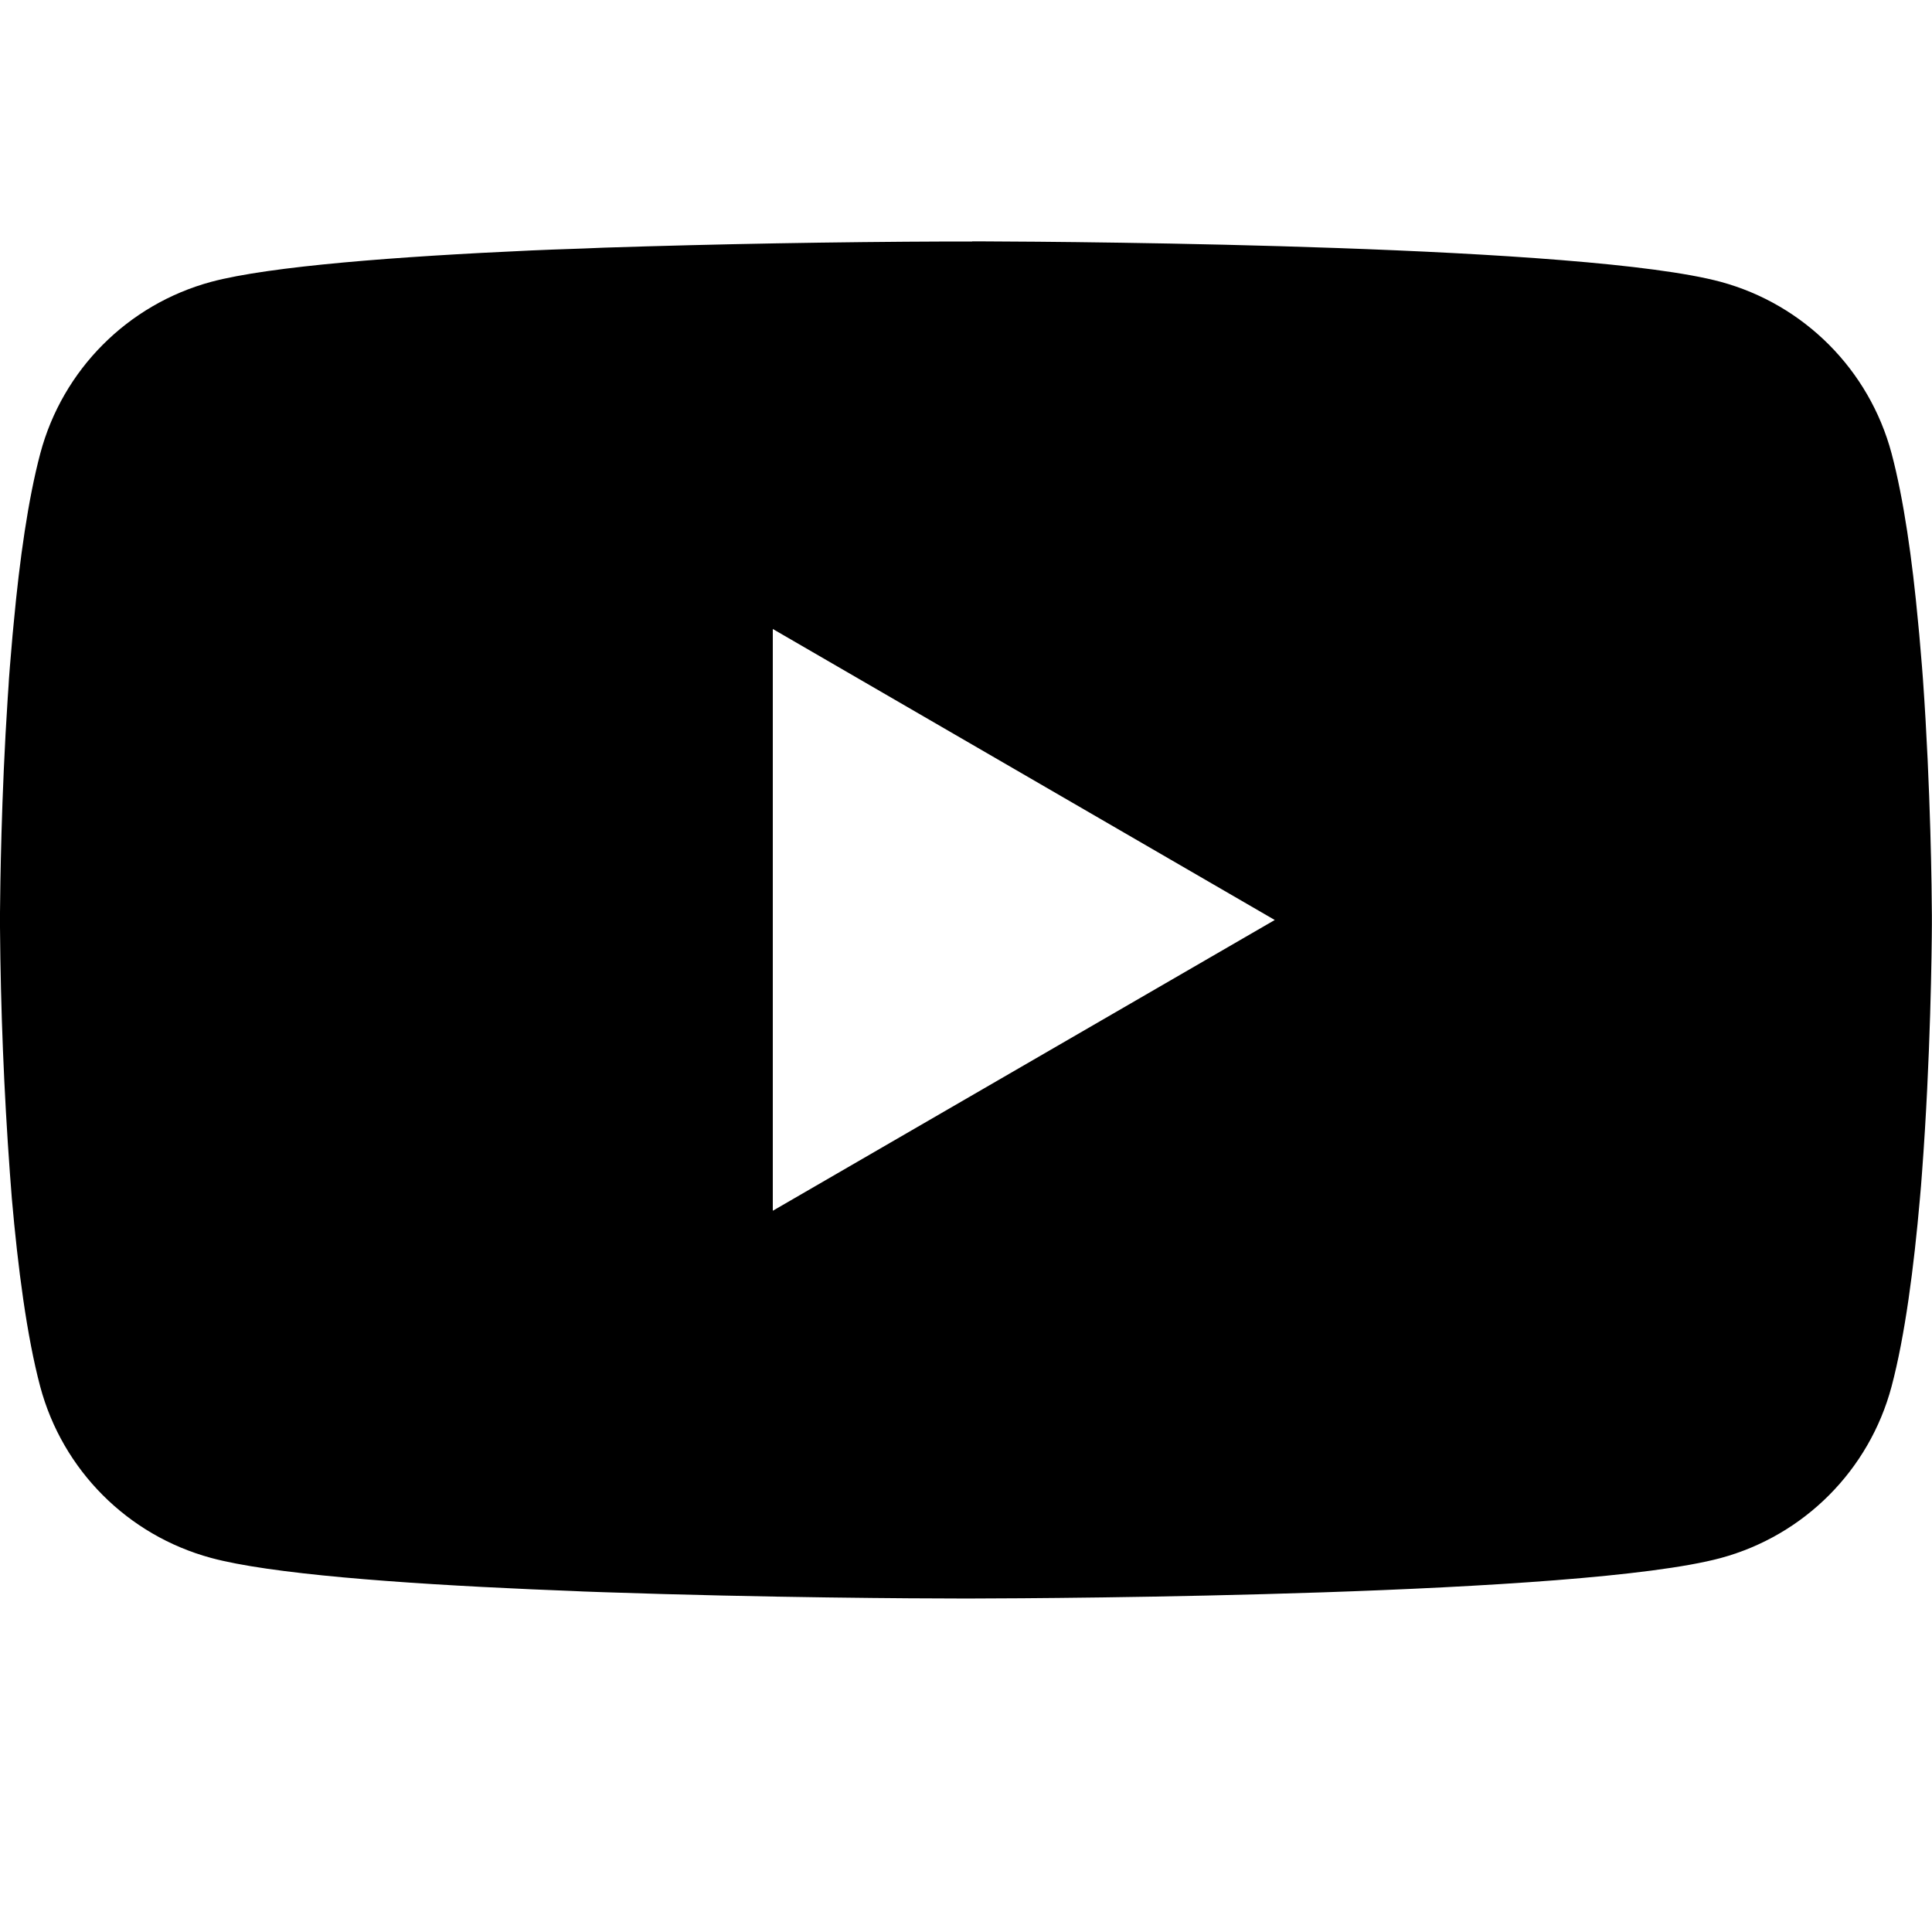
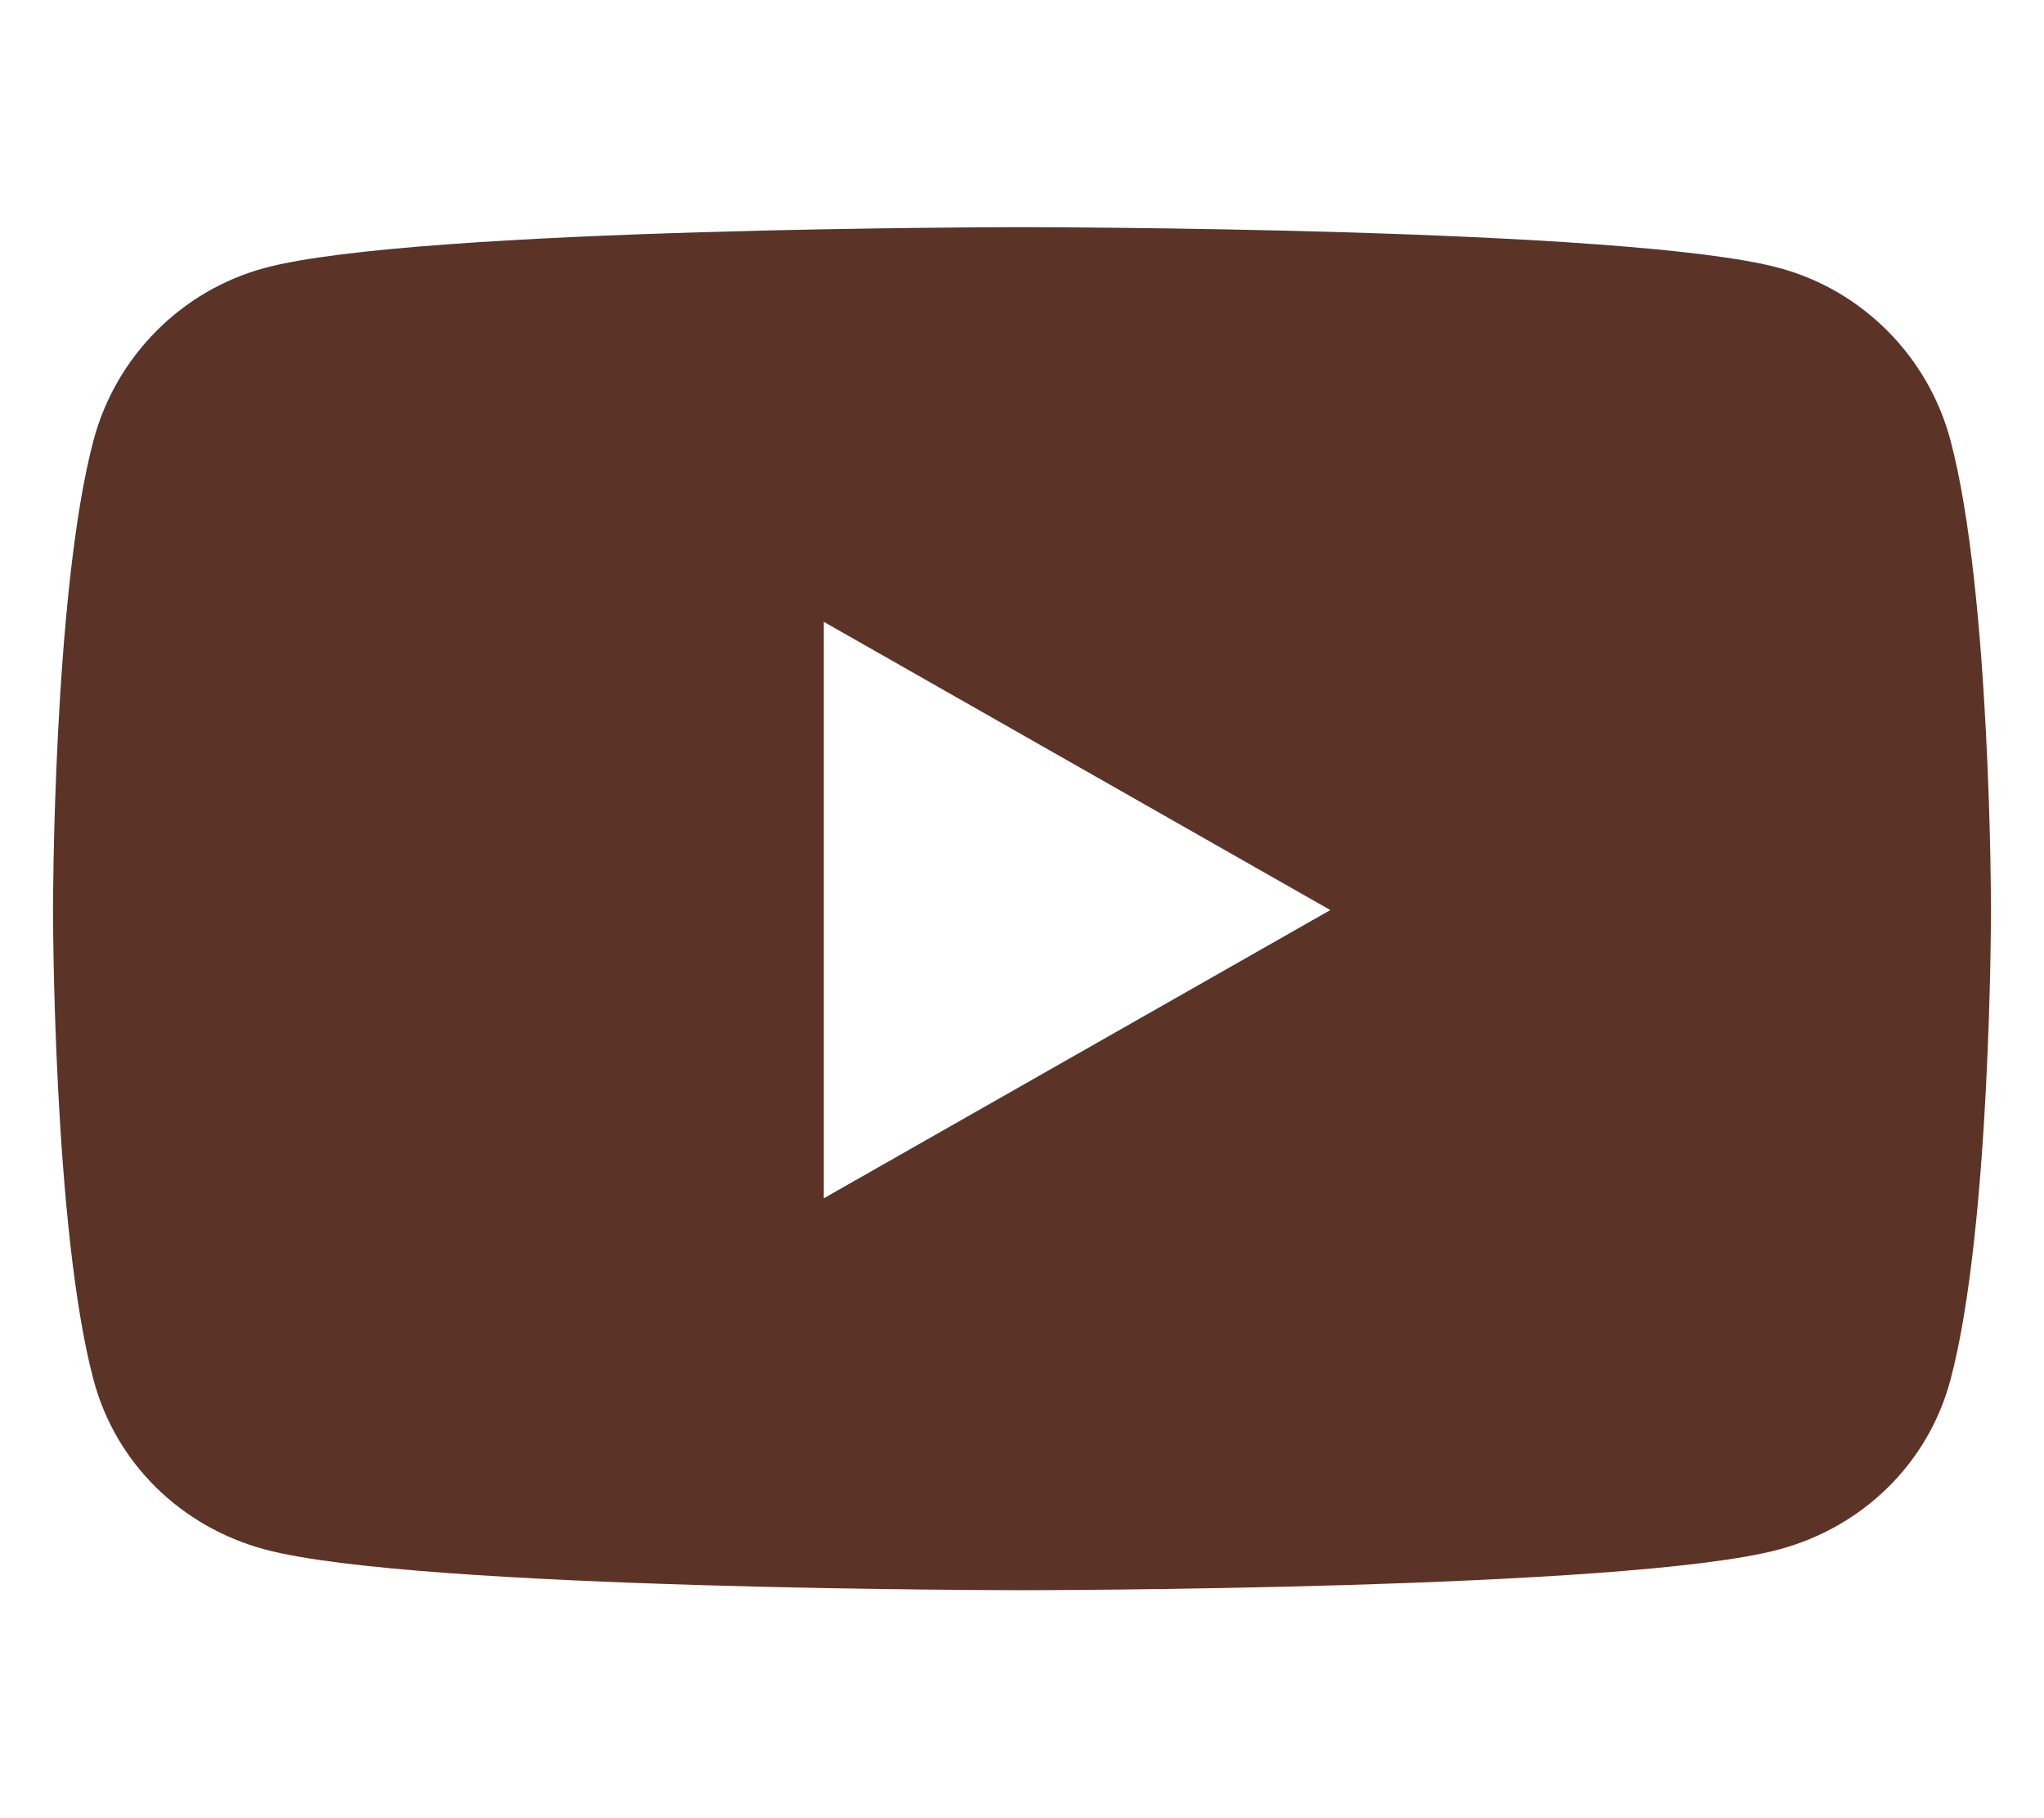
- <svg xmlns="http://www.w3.org/2000/svg" width="16" height="16" fill="currentColor" class="bi bi-youtube" viewBox="0 0 16 16">
-   <path d="M8.051 1.999h.089c.822.003 4.987.033 6.11.335a2.01 2.01 0 0 1 1.415 1.42c.101.38.172.883.22 1.402l.01.104.022.26.008.104c.065.914.073 1.77.074 1.957v.075c-.001.194-.01 1.108-.082 2.06l-.008.105-.009.104c-.05.572-.124 1.14-.235 1.558a2.007 2.007 0 0 1-1.415 1.42c-1.16.312-5.569.334-6.18.335h-.142c-.309 0-1.587-.006-2.927-.052l-.17-.006-.087-.004-.171-.007-.171-.007c-1.11-.049-2.167-.128-2.654-.26a2.007 2.007 0 0 1-1.415-1.419c-.111-.417-.185-.986-.235-1.558L.09 9.82l-.008-.104A31.4 31.4 0 0 1 0 7.68v-.123c.002-.215.01-.958.064-1.778l.007-.103.003-.052.008-.104.022-.26.01-.104c.048-.519.119-1.023.22-1.402a2.007 2.007 0 0 1 1.415-1.42c.487-.13 1.544-.21 2.654-.26l.17-.007.172-.006.086-.003.171-.007A99.788 99.788 0 0 1 7.858 2h.193zM6.4 5.209v4.818l4.157-2.408L6.4 5.209z" />
+ <svg xmlns="http://www.w3.org/2000/svg" width="576" height="512" viewBox="0 0 576 512" fill="none">
+   <path d="M549.655 124.083C543.374 100.433 524.868 81.807 501.371 75.486C458.781 64 288 64 288 64C288 64 117.22 64 74.629 75.486C51.132 81.808 32.626 100.433 26.345 124.083C14.933 166.95 14.933 256.388 14.933 256.388C14.933 256.388 14.933 345.826 26.345 388.693C32.626 412.343 51.132 430.193 74.629 436.514C117.22 448 288 448 288 448C288 448 458.78 448 501.371 436.514C524.868 430.193 543.374 412.343 549.655 388.693C561.067 345.826 561.067 256.388 561.067 256.388C561.067 256.388 561.067 166.95 549.655 124.083ZM232.145 337.591V175.185L374.884 256.39L232.145 337.591Z" fill="#5B3427" />
</svg>
